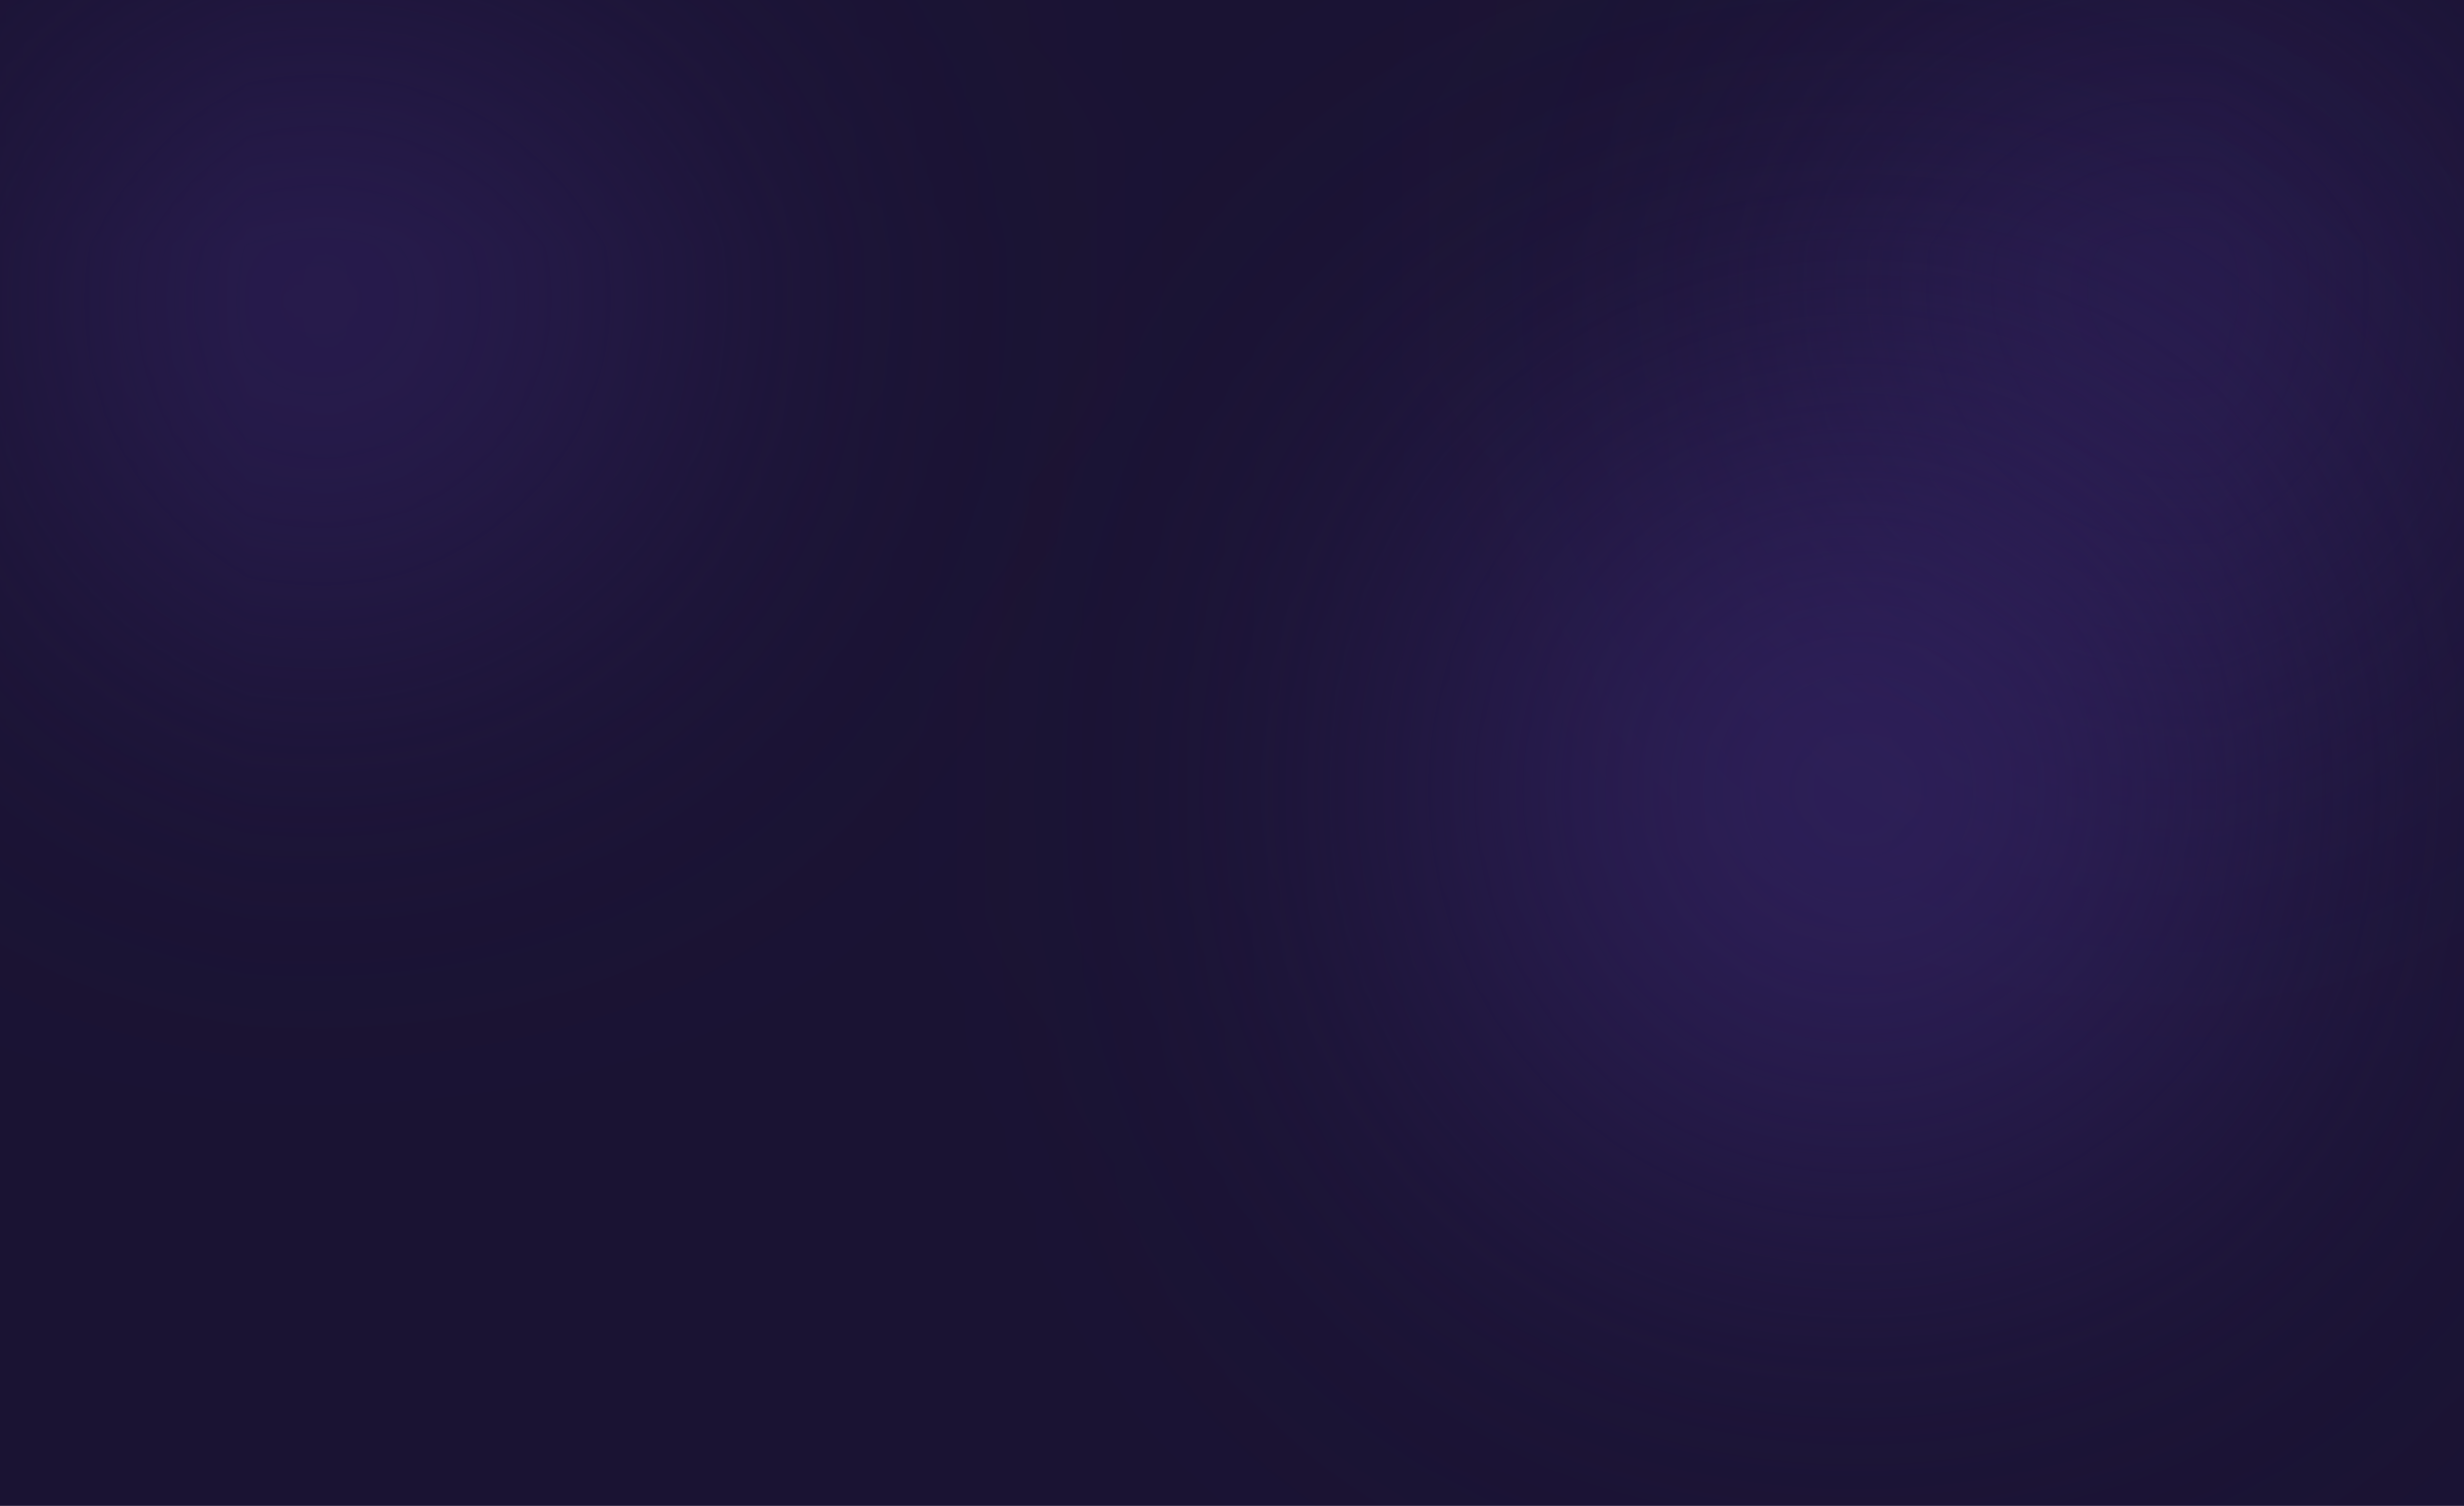
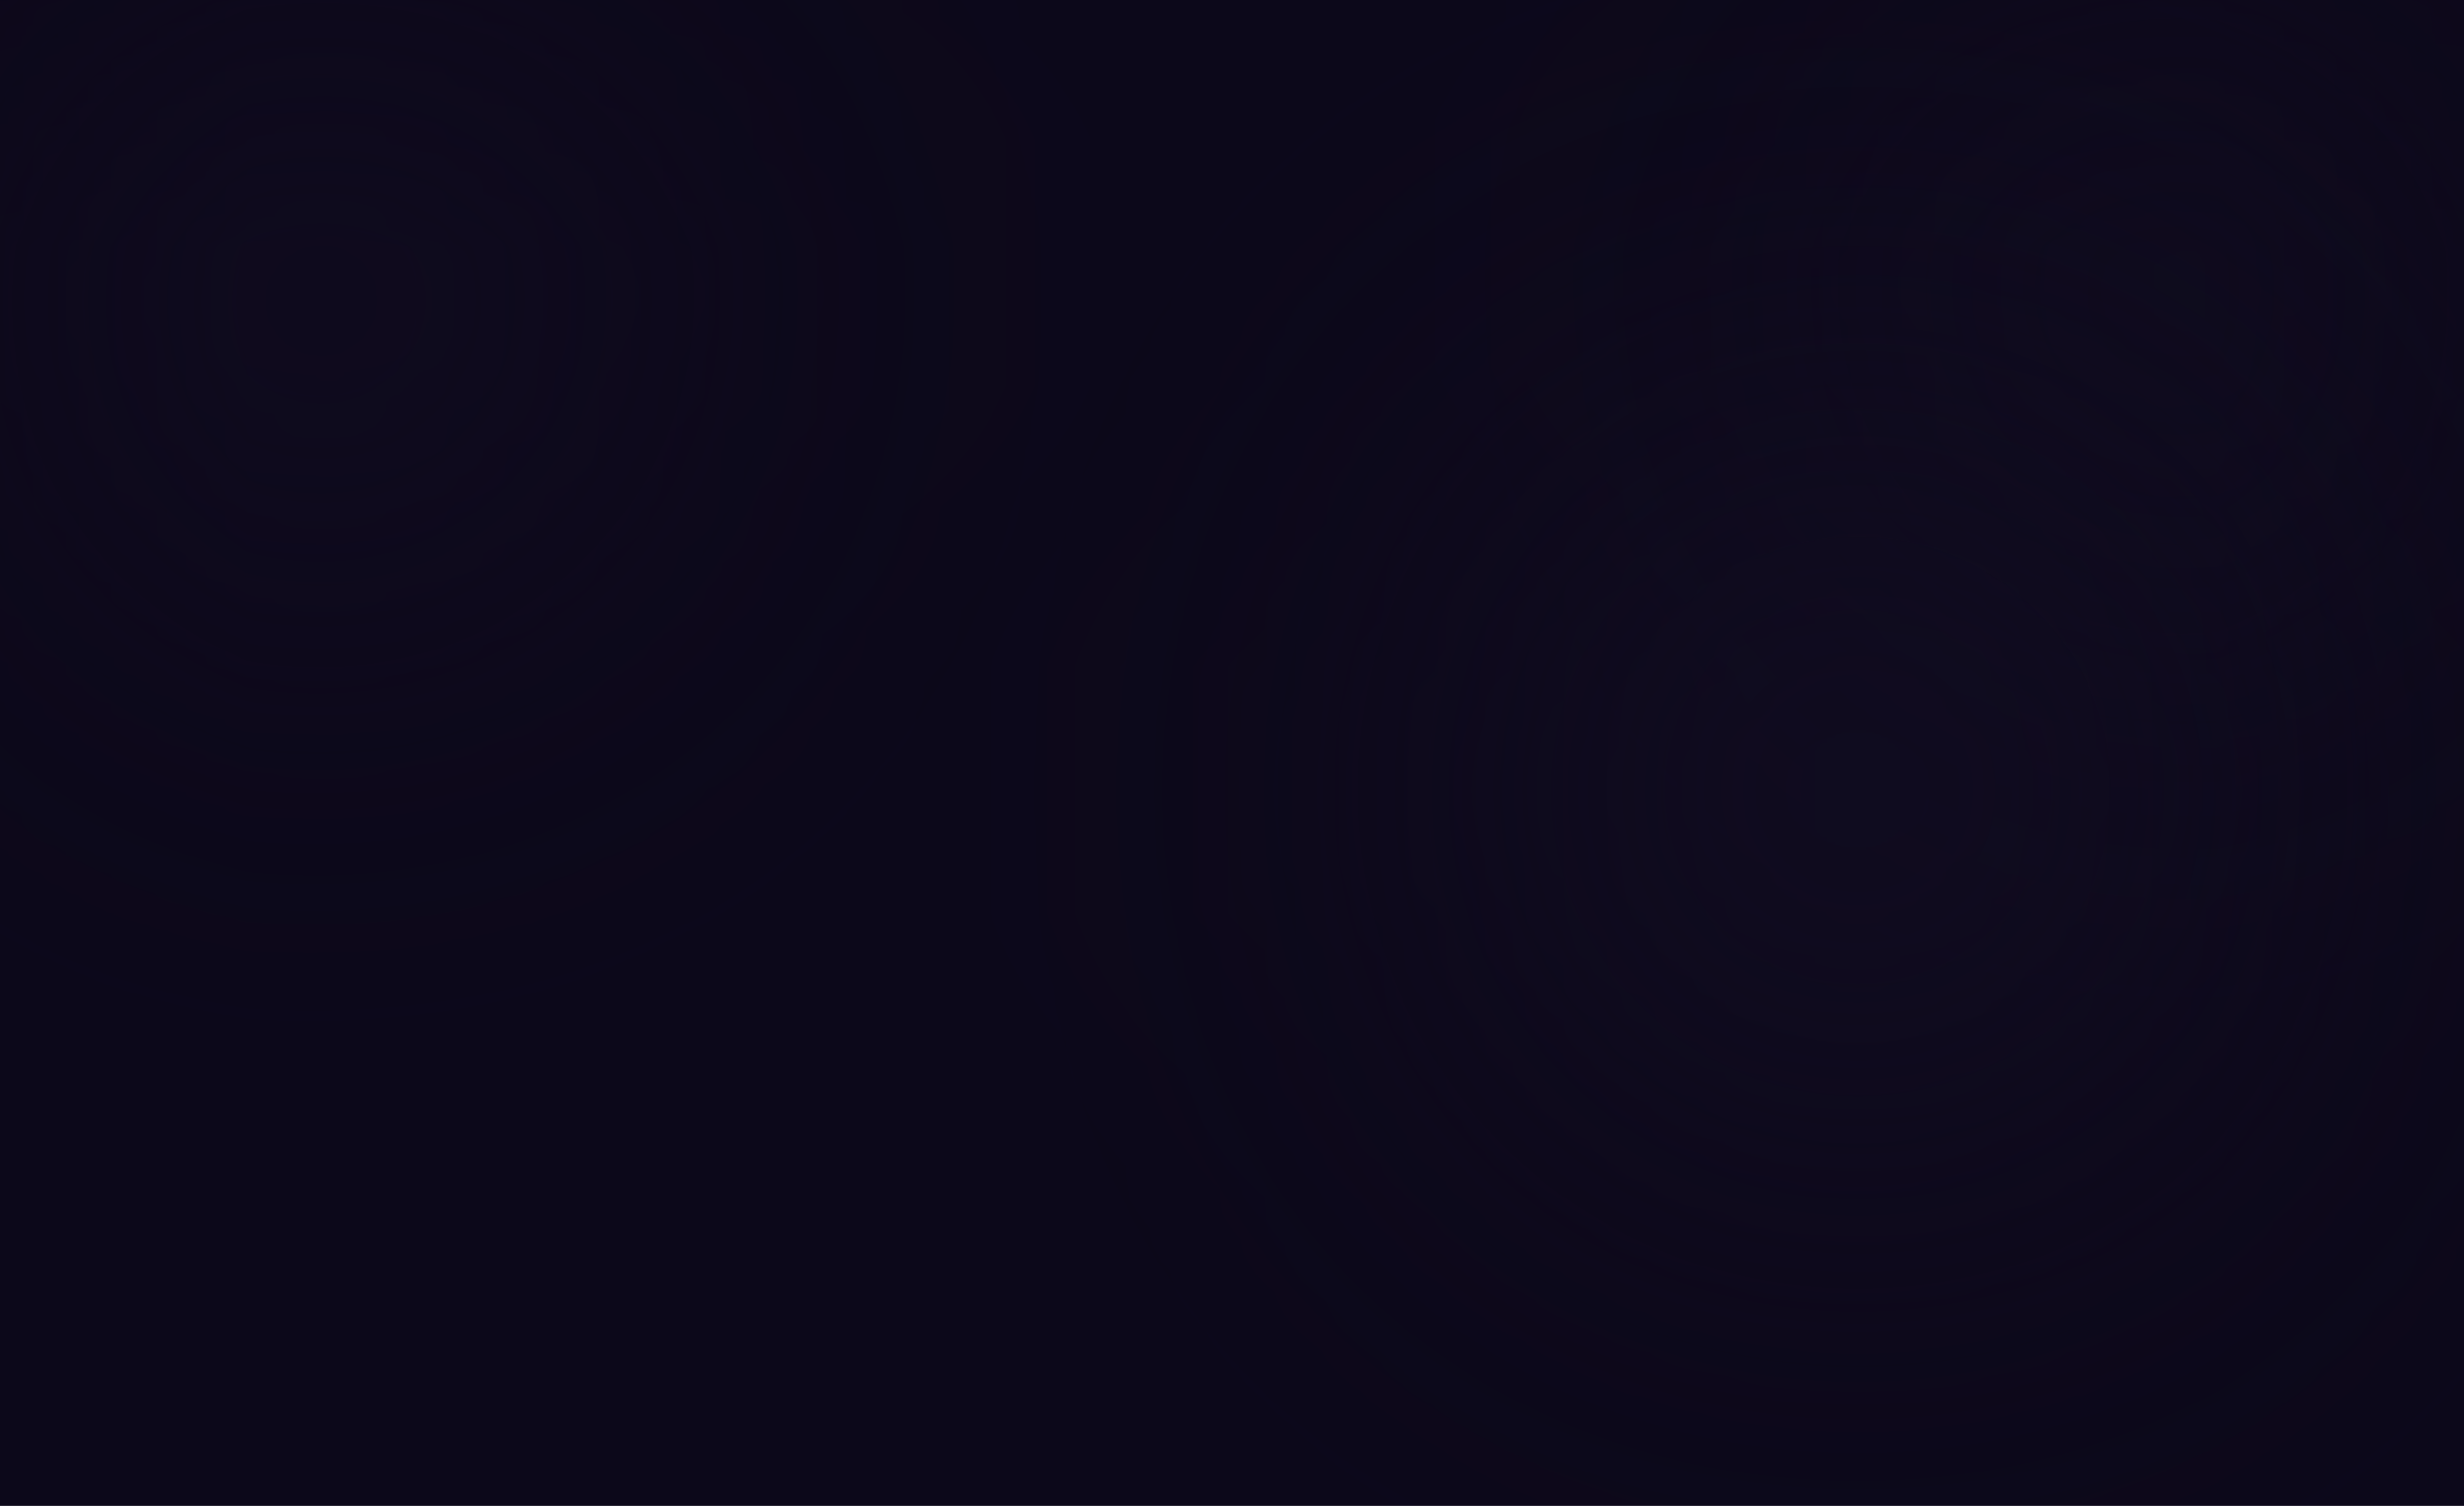
<svg xmlns="http://www.w3.org/2000/svg" width="1435" height="877" viewBox="0 0 1435 877" fill="none">
  <g clip-path="url(#clip0_157_2)">
-     <rect width="1435" height="877" fill="#1A1333" />
+     <rect width="1435" height="877" fill="#0c081a" />
    <g filter="url(#filter0_f_157_2)">
-       <circle cx="172" cy="153" r="178" fill="#352467" />
+       <circle cx="172" cy="153" r="178" fill="#110d21" />
    </g>
    <g filter="url(#filter1_f_157_2)">
-       <circle cx="1299" cy="142" r="178" fill="#352467" />
+       <circle cx="1299" cy="142" r="178" fill="#110d21" />
    </g>
    <g filter="url(#filter2_f_157_2)">
-       <circle cx="1082" cy="460" r="217" fill="#352467" />
+       <circle cx="1082" cy="460" r="217" fill="#110d21" />
    </g>
  </g>
  <defs>
    <filter id="filter0_f_157_2" x="-356" y="-375" width="1056" height="1056" filterUnits="userSpaceOnUse" color-interpolation-filters="sRGB">
      <feFlood flood-opacity="0" result="BackgroundImageFix" />
      <feBlend mode="normal" in="SourceGraphic" in2="BackgroundImageFix" result="shape" />
      <feGaussianBlur stdDeviation="175" result="effect1_foregroundBlur_157_2" />
    </filter>
    <filter id="filter1_f_157_2" x="771" y="-386" width="1056" height="1056" filterUnits="userSpaceOnUse" color-interpolation-filters="sRGB">
      <feFlood flood-opacity="0" result="BackgroundImageFix" />
      <feBlend mode="normal" in="SourceGraphic" in2="BackgroundImageFix" result="shape" />
      <feGaussianBlur stdDeviation="175" result="effect1_foregroundBlur_157_2" />
    </filter>
    <filter id="filter2_f_157_2" x="515" y="-107" width="1134" height="1134" filterUnits="userSpaceOnUse" color-interpolation-filters="sRGB">
      <feFlood flood-opacity="0" result="BackgroundImageFix" />
      <feBlend mode="normal" in="SourceGraphic" in2="BackgroundImageFix" result="shape" />
      <feGaussianBlur stdDeviation="175" result="effect1_foregroundBlur_157_2" />
    </filter>
    <clipPath id="clip0_157_2">
      <rect width="1435" height="877" fill="white" />
    </clipPath>
  </defs>
</svg>
